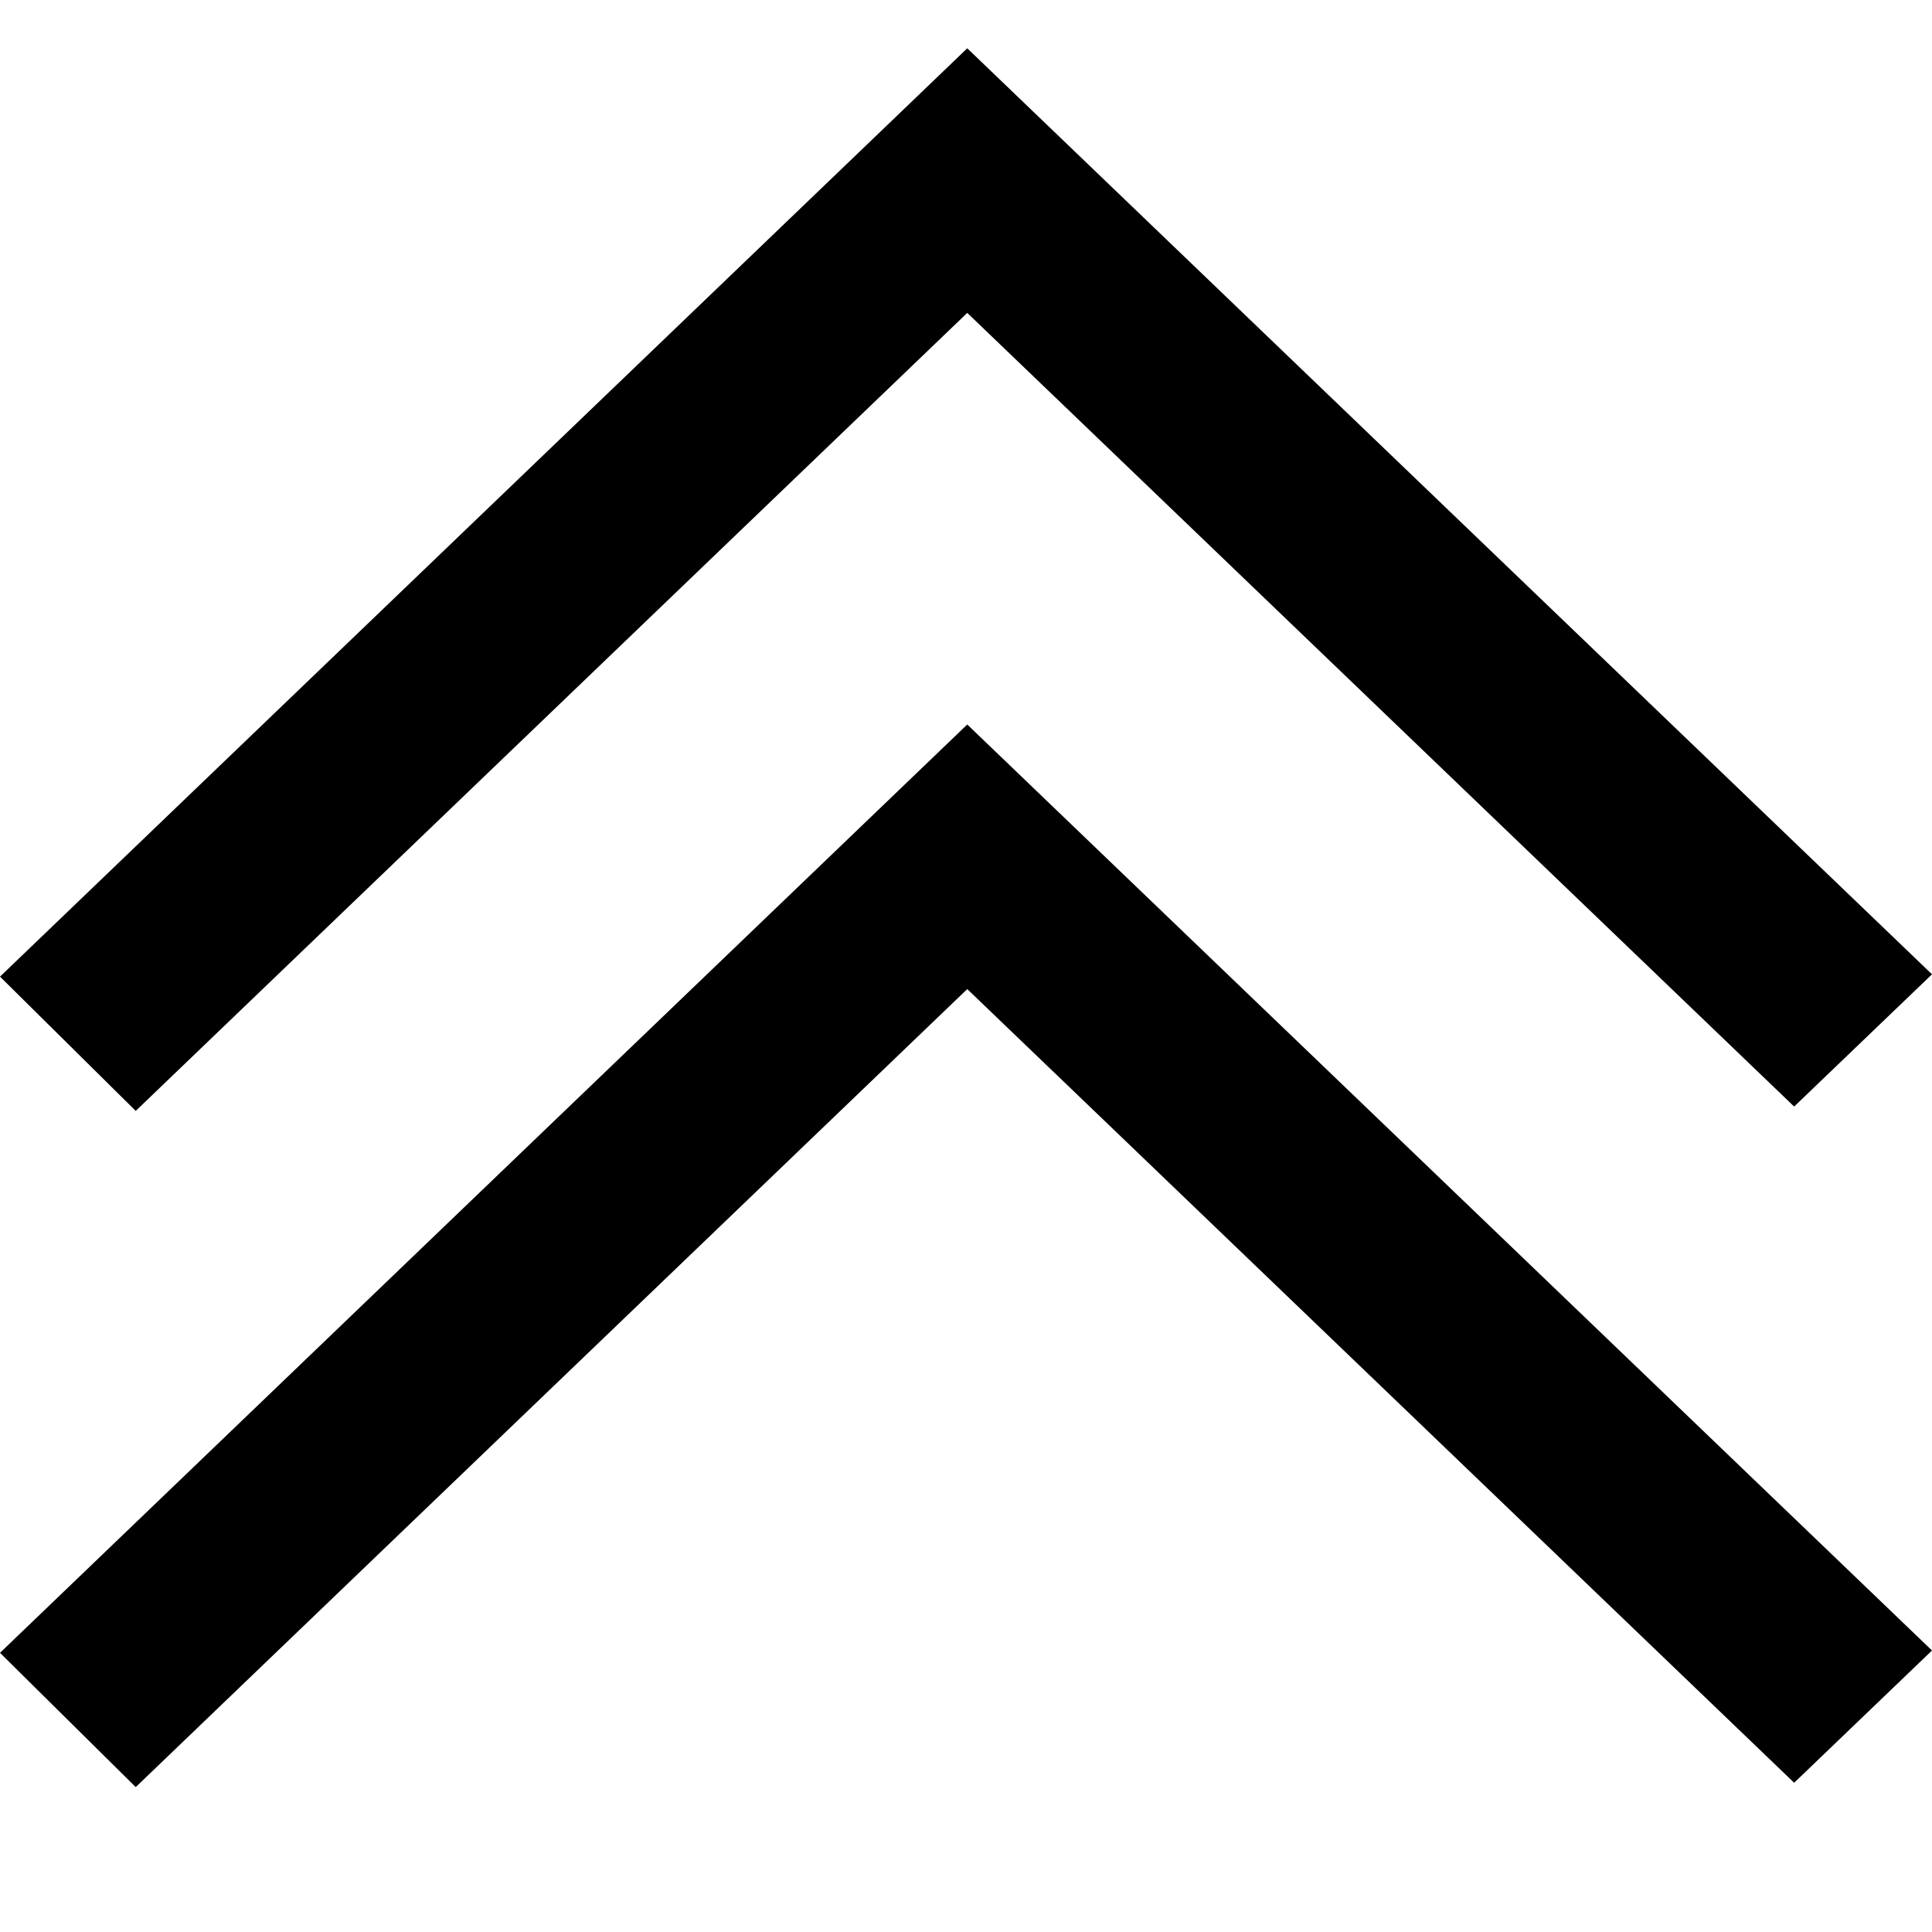
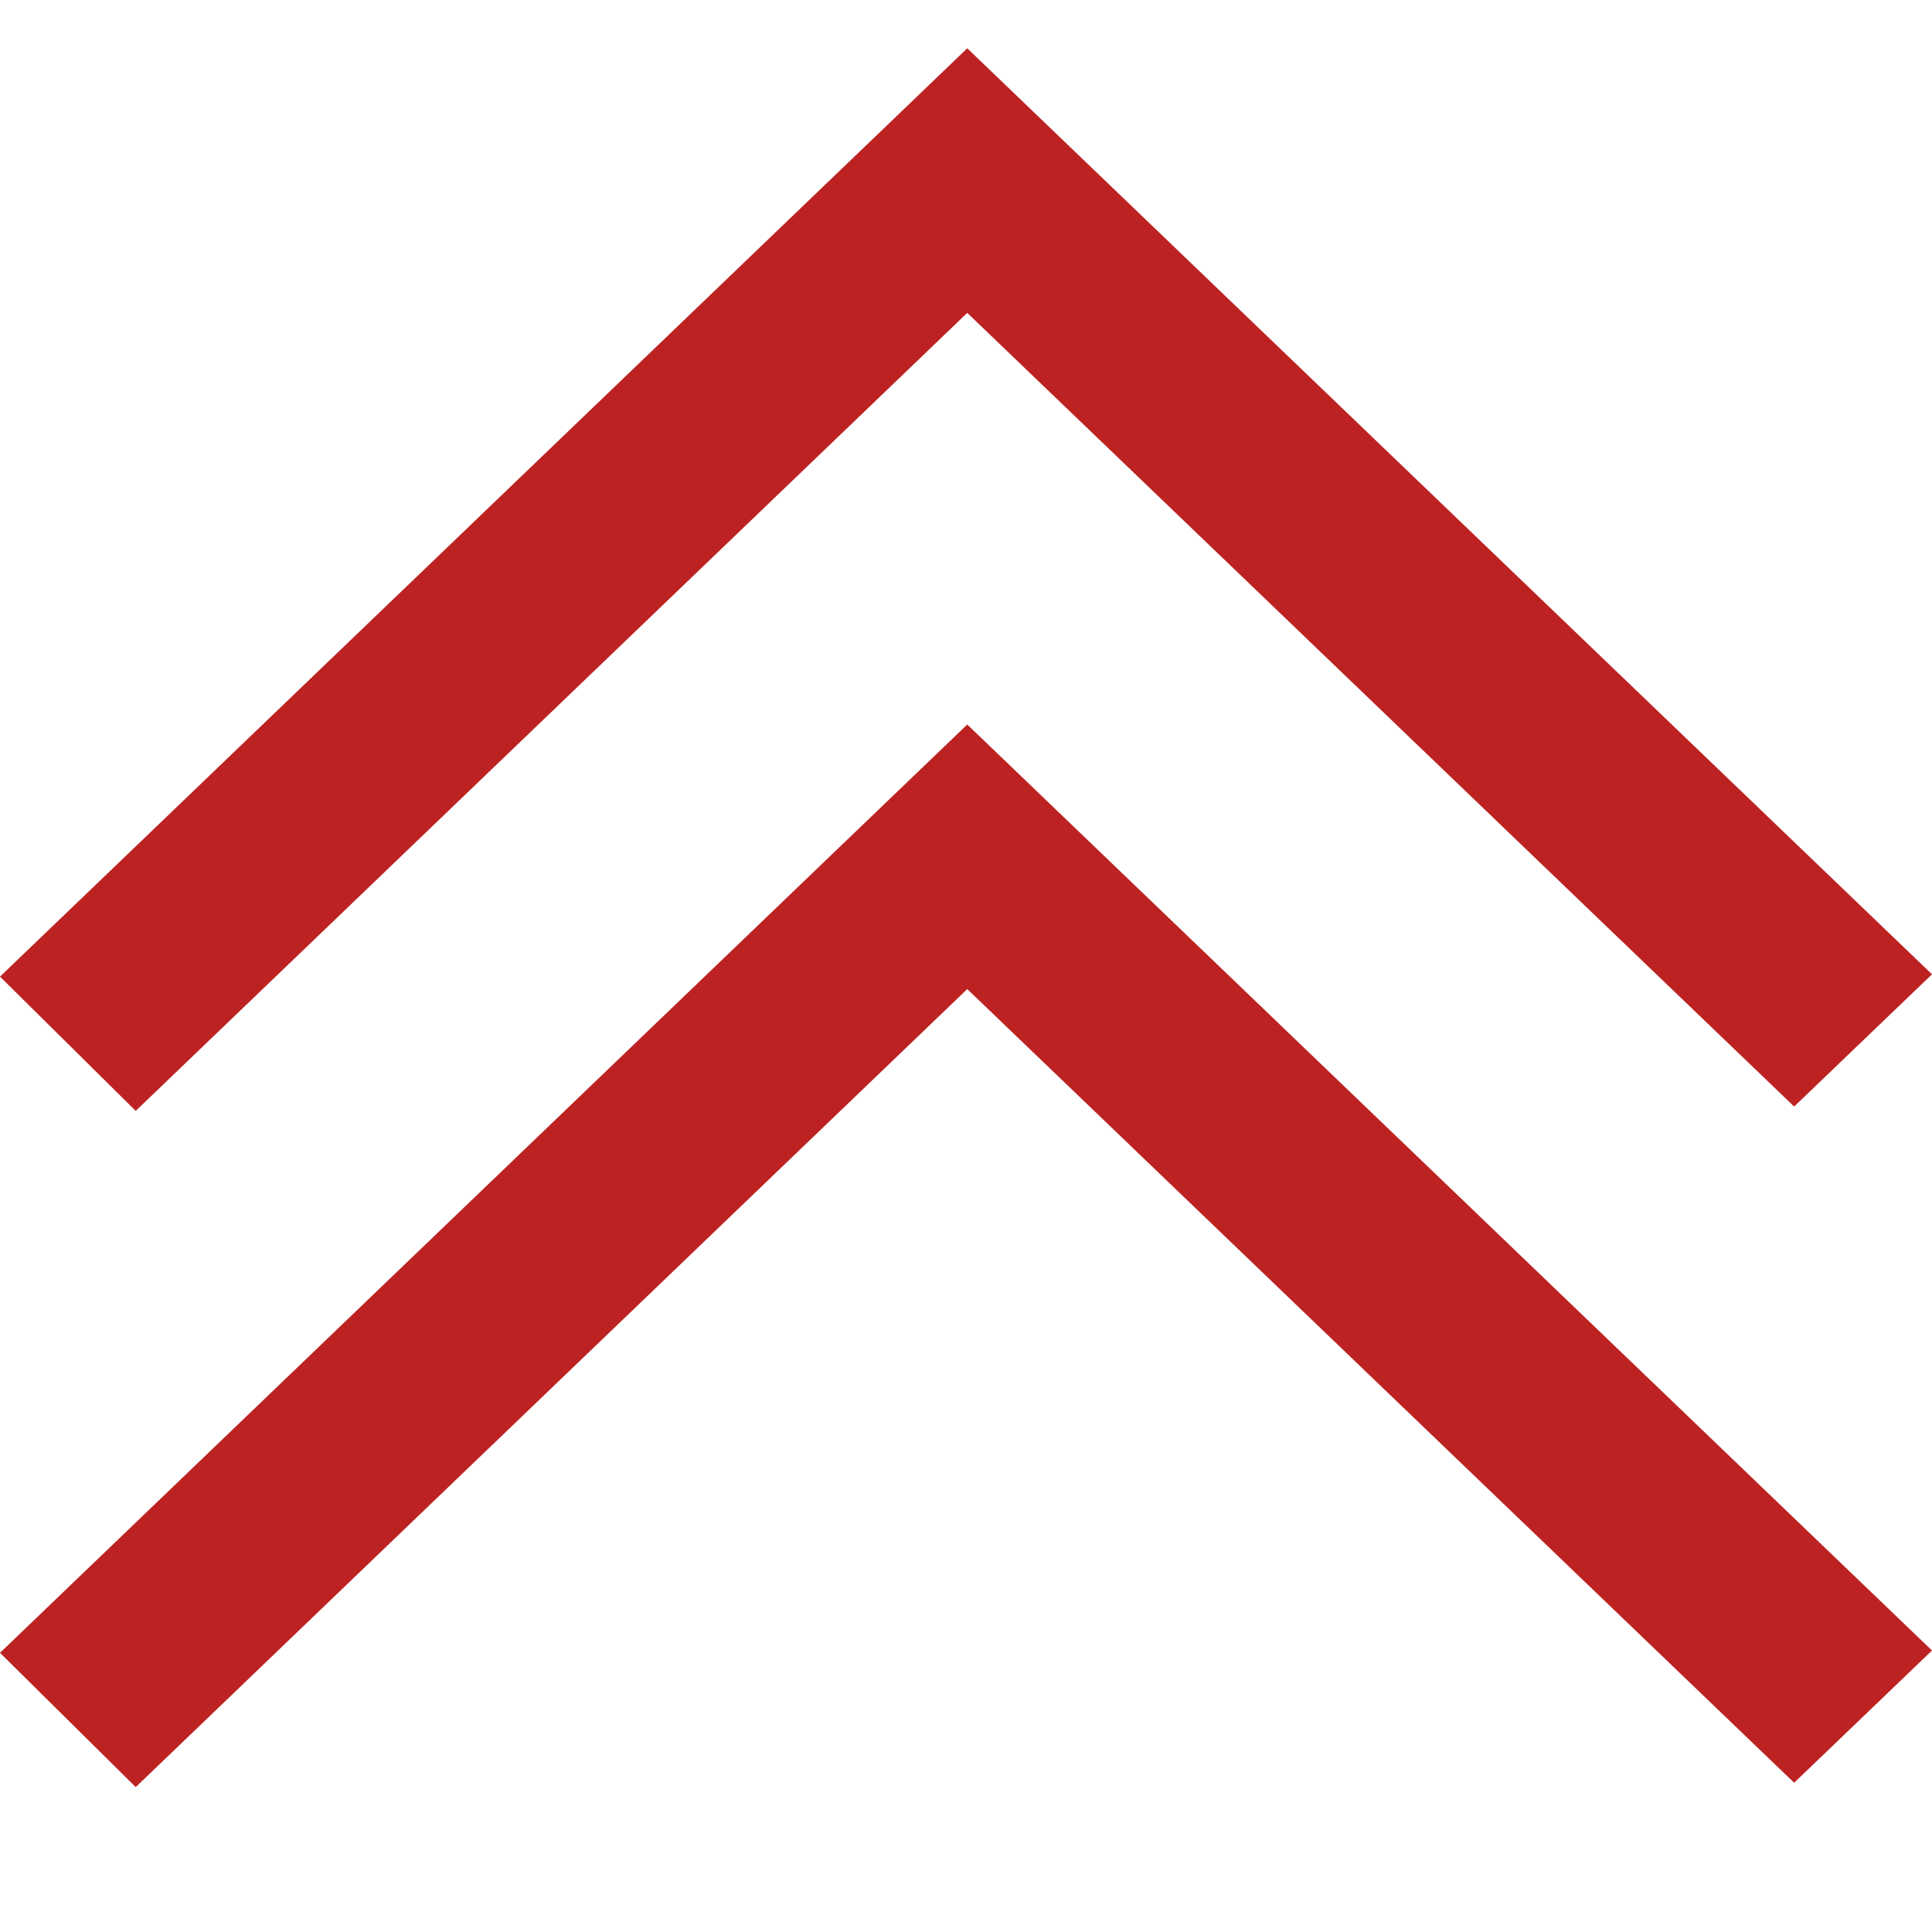
<svg xmlns="http://www.w3.org/2000/svg" width="800px" height="800px" viewBox="0 -4.5 20 20" version="1.1">
  <defs>

</defs>
  <g id="Page-1" stroke="none" stroke-width="1" fill="none" fill-rule="evenodd">
    <g id="Dribbble-Light-Preview" transform="translate(-140, -6683)" fill="#000000">
      <g id="icons" transform="translate(56, 156)">
-         <path d="M84,6532.61 L85.405,6534 L94.013,6525.739 L94.931,6526.62 L94.926,6526.615 L102.573,6533.955 L104,6532.586 C101.886,6530.557 95.985,6524.893 94.013,6523 C92.547,6524.406 93.976,6523.035 84,6532.61" id="arrow_up-[#340]">
+         <path fill="#bd2222" d="M84,6532.61 L85.405,6534 L94.013,6525.739 L94.931,6526.62 L94.926,6526.615 L102.573,6533.955 L104,6532.586 C101.886,6530.557 95.985,6524.893 94.013,6523 C92.547,6524.406 93.976,6523.035 84,6532.61" id="arrow_up-[#340]">

</path>
      </g>
      <g id="icons" transform="translate(56, 163)">
-         <path d="M84,6532.61 L85.405,6534 L94.013,6525.739 L94.931,6526.62 L94.926,6526.615 L102.573,6533.955 L104,6532.586 C101.886,6530.557 95.985,6524.893 94.013,6523 C92.547,6524.406 93.976,6523.035 84,6532.61" id="arrow_up-[#340]">
+         <path fill="#bd2222" d="M84,6532.61 L85.405,6534 L94.013,6525.739 L94.931,6526.62 L94.926,6526.615 L102.573,6533.955 L104,6532.586 C101.886,6530.557 95.985,6524.893 94.013,6523 C92.547,6524.406 93.976,6523.035 84,6532.61" id="arrow_up-[#340]">

</path>
      </g>
    </g>
  </g>
</svg>
